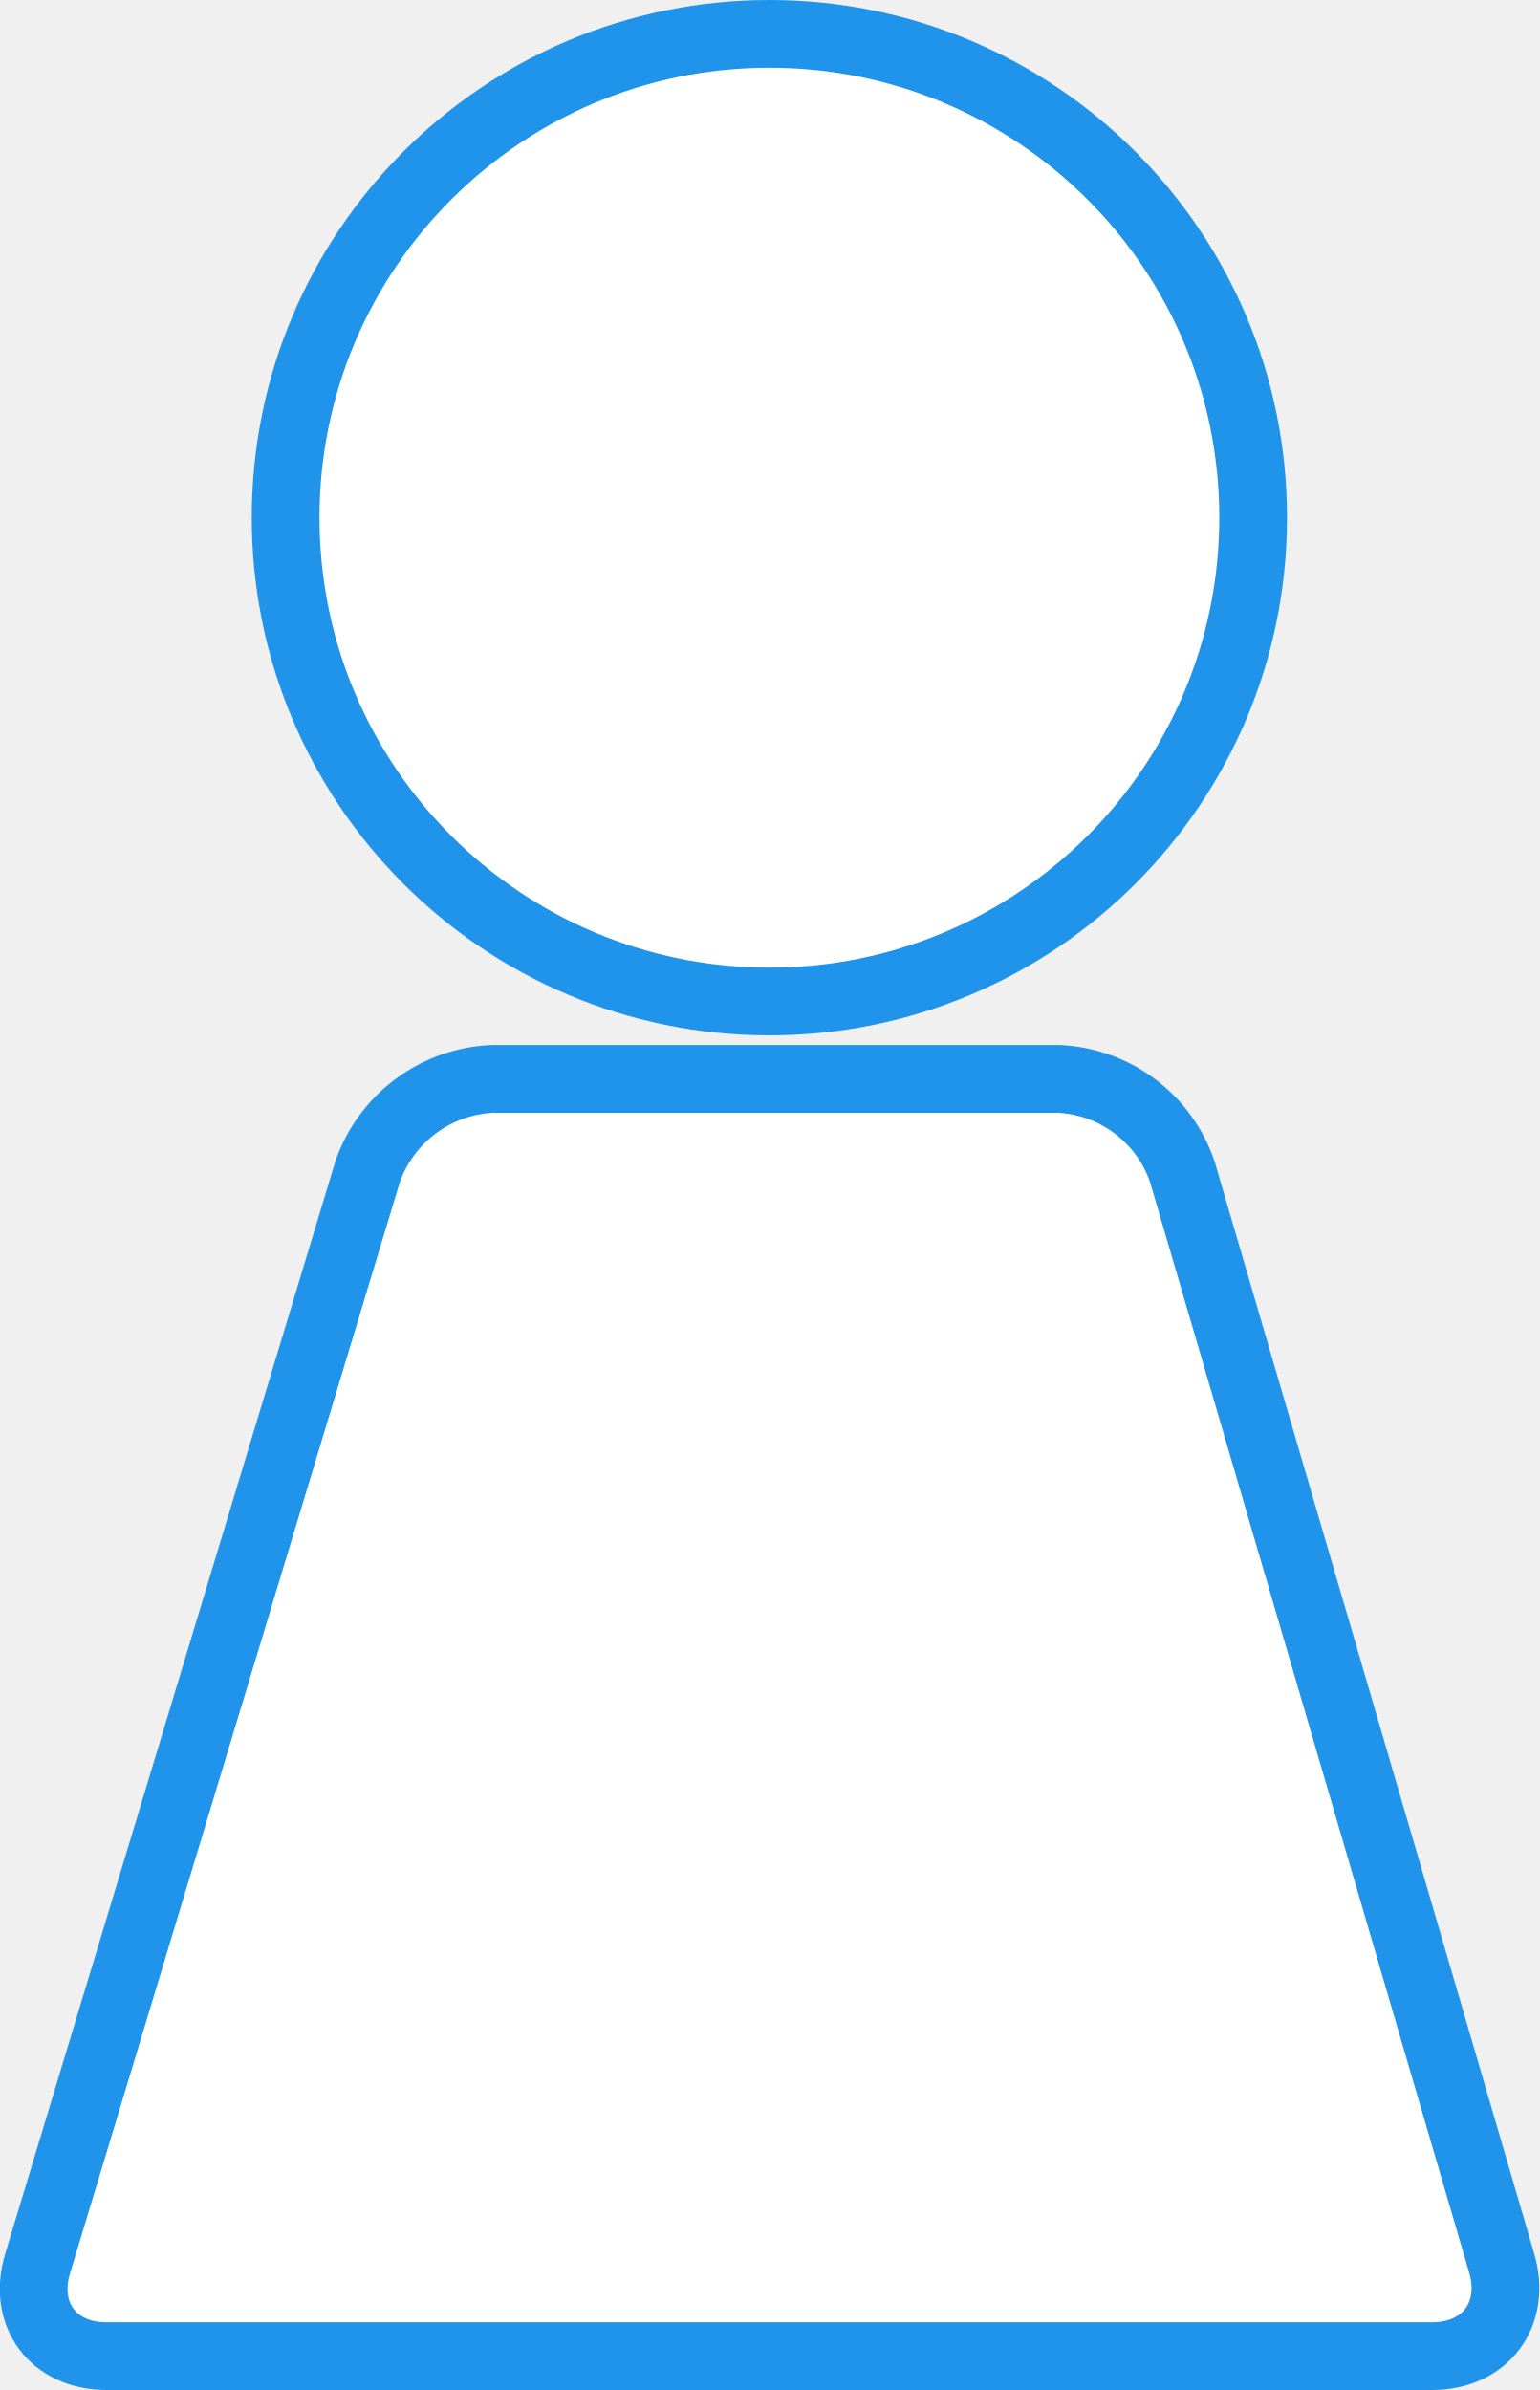
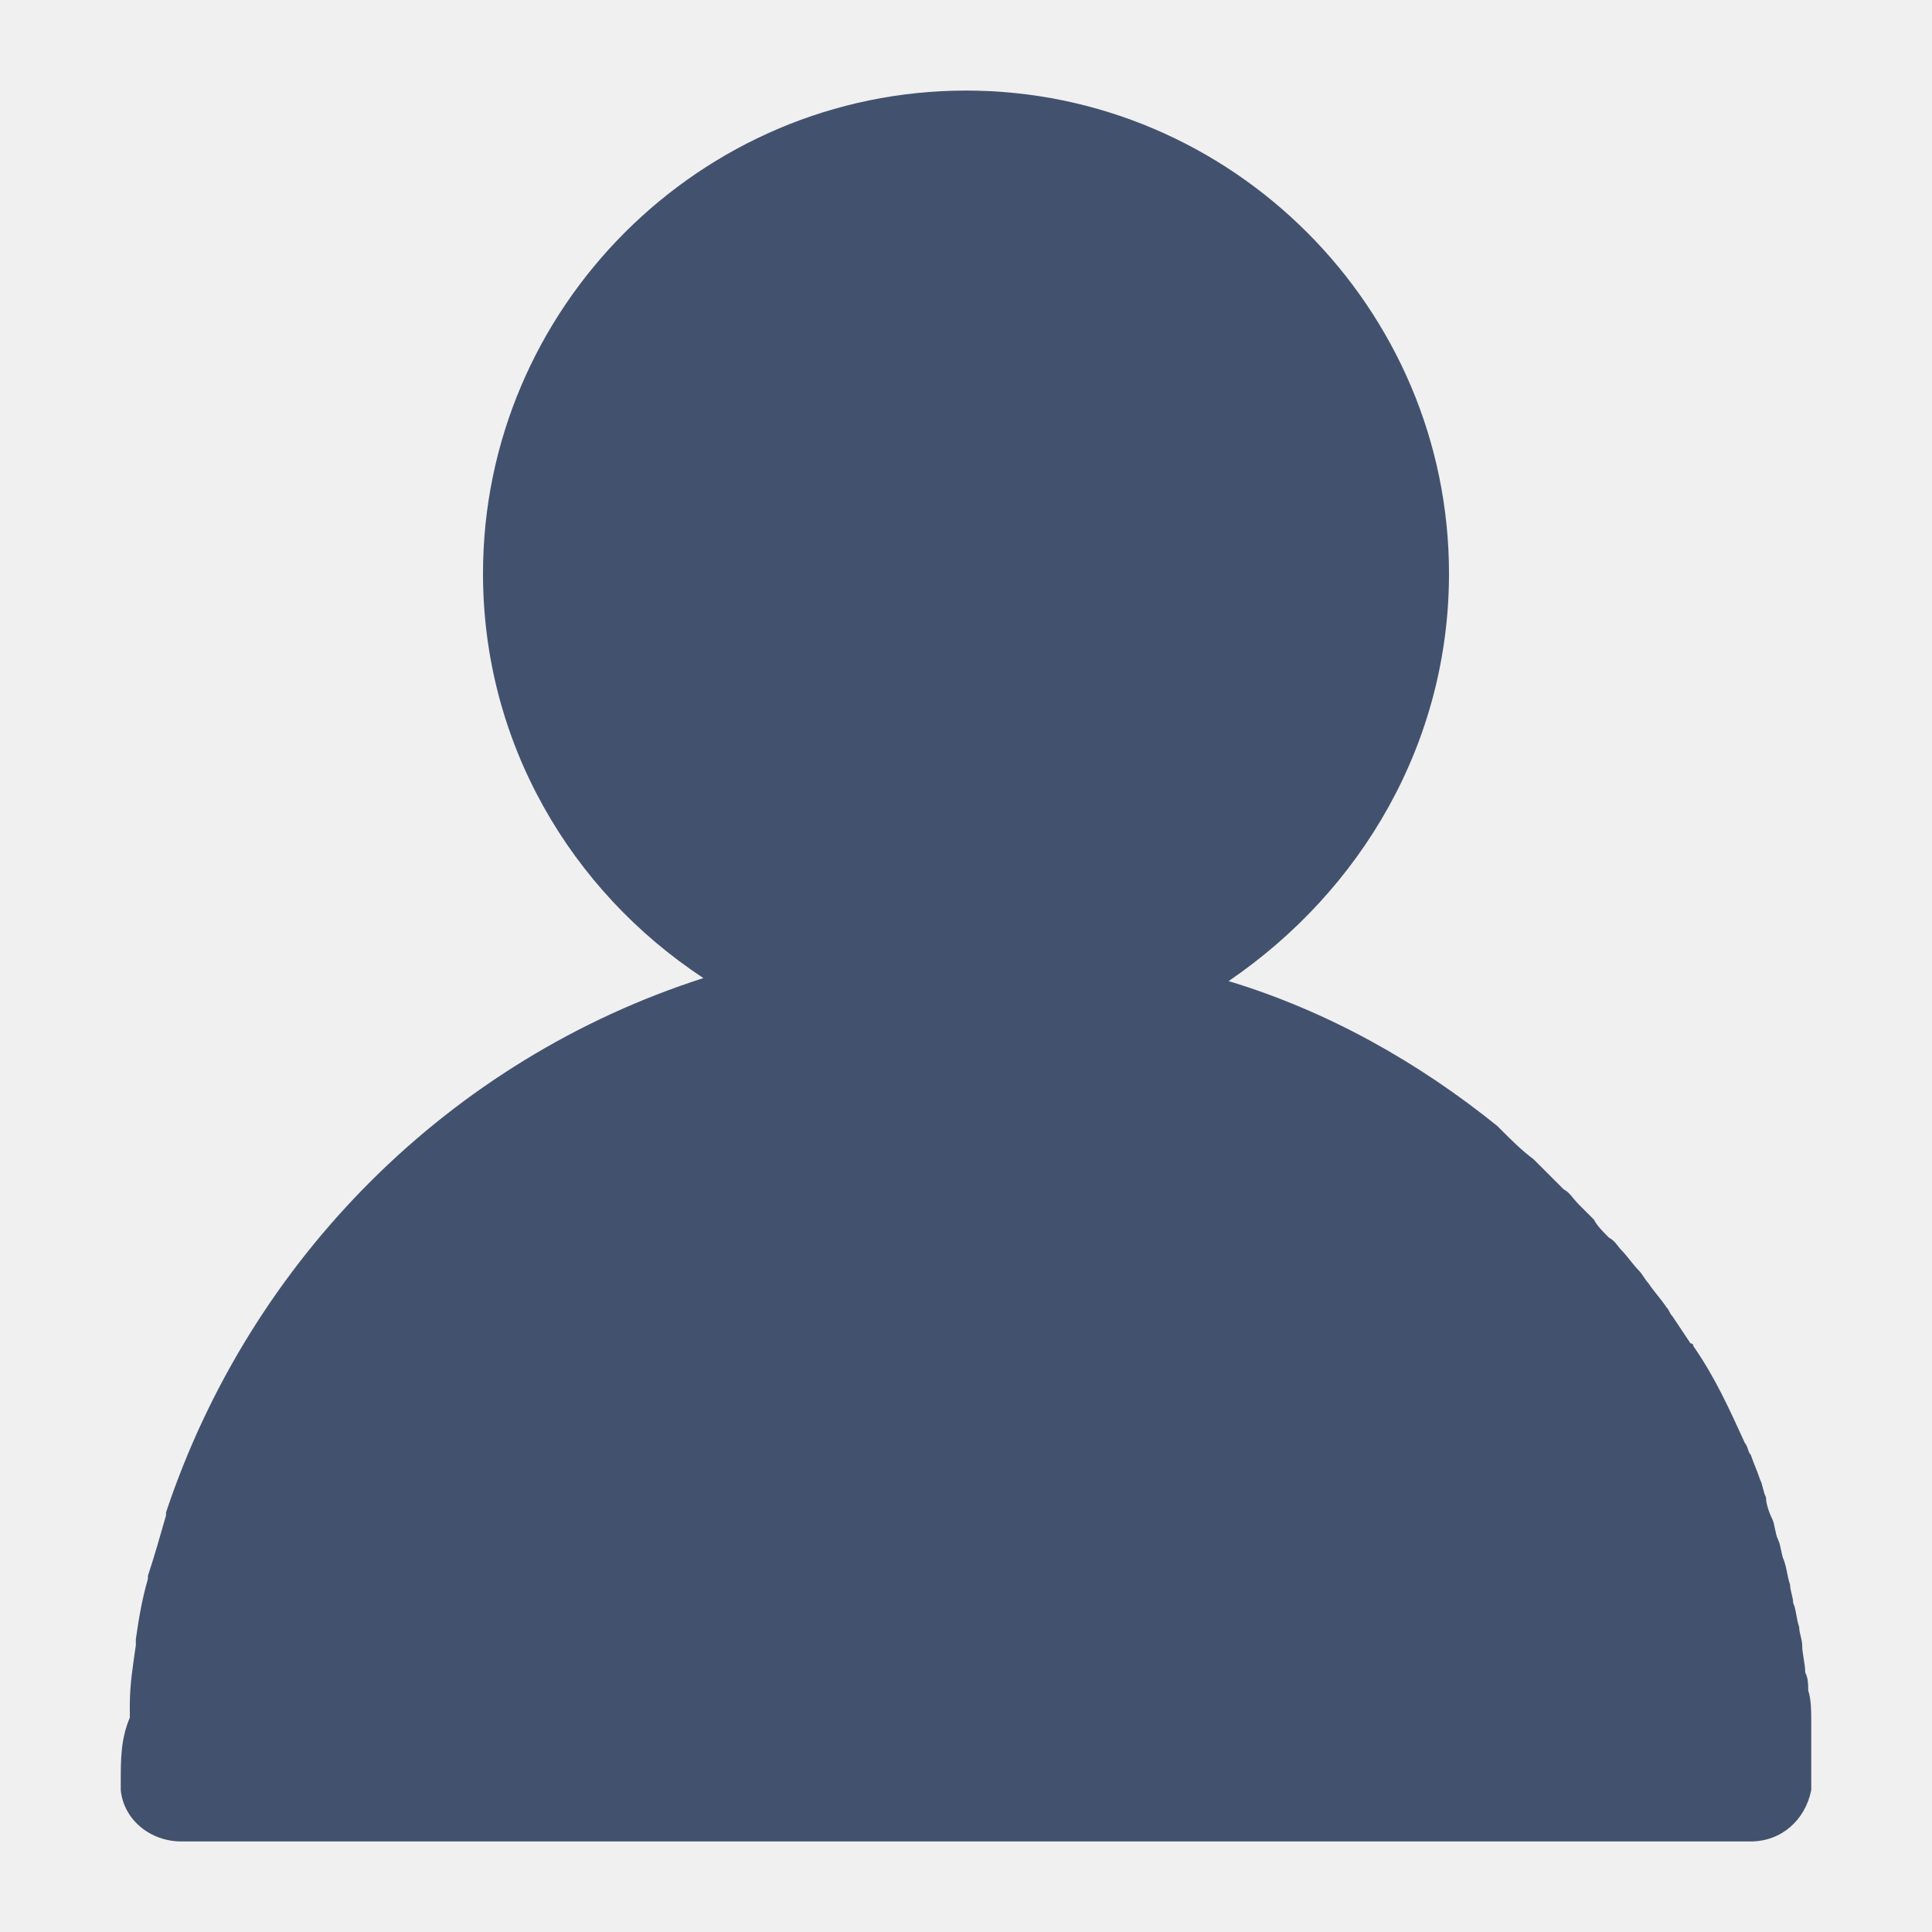
- <svg xmlns="http://www.w3.org/2000/svg" viewBox="0 0 159.09 247">
-   <defs>
-     <style>.cls-1,.cls-2{fill:#fff;}.cls-1,.cls-3{stroke:#1f94ea;stroke-miterlimit:10;stroke-width:7px;}.cls-3{fill:none;}</style>
-   </defs>
-   <g id="图层_2" data-name="图层 2">
-     <g id="图层_1-2" data-name="图层 1">
-       <circle class="cls-1" cx="79.52" cy="53.5" r="50" />
-       <path class="cls-2" d="M155.21,233.9c1.54,5.28-1.69,9.6-7.19,9.6H11c-5.5,0-8.7-4.31-7.11-9.57L38,121.07a14.34,14.34,0,0,1,12.89-9.57h58.5a14.19,14.19,0,0,1,12.81,9.6Z" />
-       <path class="cls-3" d="M155.21,233.9c1.54,5.28-1.69,9.6-7.19,9.6H11c-5.5,0-8.7-4.31-7.11-9.57L38,121.07a14.34,14.34,0,0,1,12.89-9.57h58.5a14.19,14.19,0,0,1,12.81,9.6Z" />
-     </g>
-   </g>
+ <svg xmlns="http://www.w3.org/2000/svg" t="1657636620047" class="icon" viewBox="0 0 1024 1024" version="1.1" p-id="19030" width="200" height="200">
+   <path d="M960 944v-24-8c0-4.8 0-11.2-1.6-16 0-3.2 0-6.4-1.6-9.6 0-4.8-1.6-9.6-1.6-14.4 0-3.2-1.6-6.4-1.6-9.6-1.6-4.8-1.6-9.6-3.2-12.8 0-3.2-1.6-6.4-1.6-9.6-1.6-4.8-1.6-8-3.2-12.8-1.6-3.2-1.6-8-3.2-11.2-1.6-3.2-1.6-8-3.2-11.2-1.6-3.2-3.2-8-3.2-11.2-1.6-3.2-1.6-6.4-3.2-9.6-1.6-4.8-3.2-8-4.8-12.8-1.6-1.6-1.6-4.8-3.2-6.4-8-17.6-16-35.2-27.2-51.2 0 0 0-1.6-1.6-1.6l-9.6-14.4c-1.6-1.6-1.6-3.2-3.2-4.8-3.2-4.8-6.4-8-9.6-12.8-1.6-1.6-3.2-4.8-4.8-6.4-3.2-3.2-6.4-8-9.6-11.2-1.6-1.6-3.2-4.8-6.4-6.4-3.2-3.2-6.4-6.4-8-9.6l-8-8c-3.2-3.2-4.8-6.4-8-8l-12.8-12.8-3.2-3.2c-6.4-4.8-11.2-9.6-17.6-16l-1.6-1.6c-41.6-33.6-89.6-60.8-142.4-76.8 70.4-48 116.8-126.4 116.8-216 0-140.8-115.2-256-256-256s-256 115.2-256 256c0 89.6 46.4 168 116.8 214.4-134.4 43.2-240 148.8-284.8 283.2v1.6c-3.2 11.2-6.4 22.4-9.6 32v1.6c-3.2 11.2-4.8 20.8-6.4 32v3.2c-1.6 11.2-3.2 20.8-3.2 32v6.4C64 921.6 64 932.8 64 944V948.8c1.6 16 16 27.2 32 27.2h832c16 0 28.8-11.2 32-27.2V944z" p-id="19031" fill="#42526E" />
</svg>
